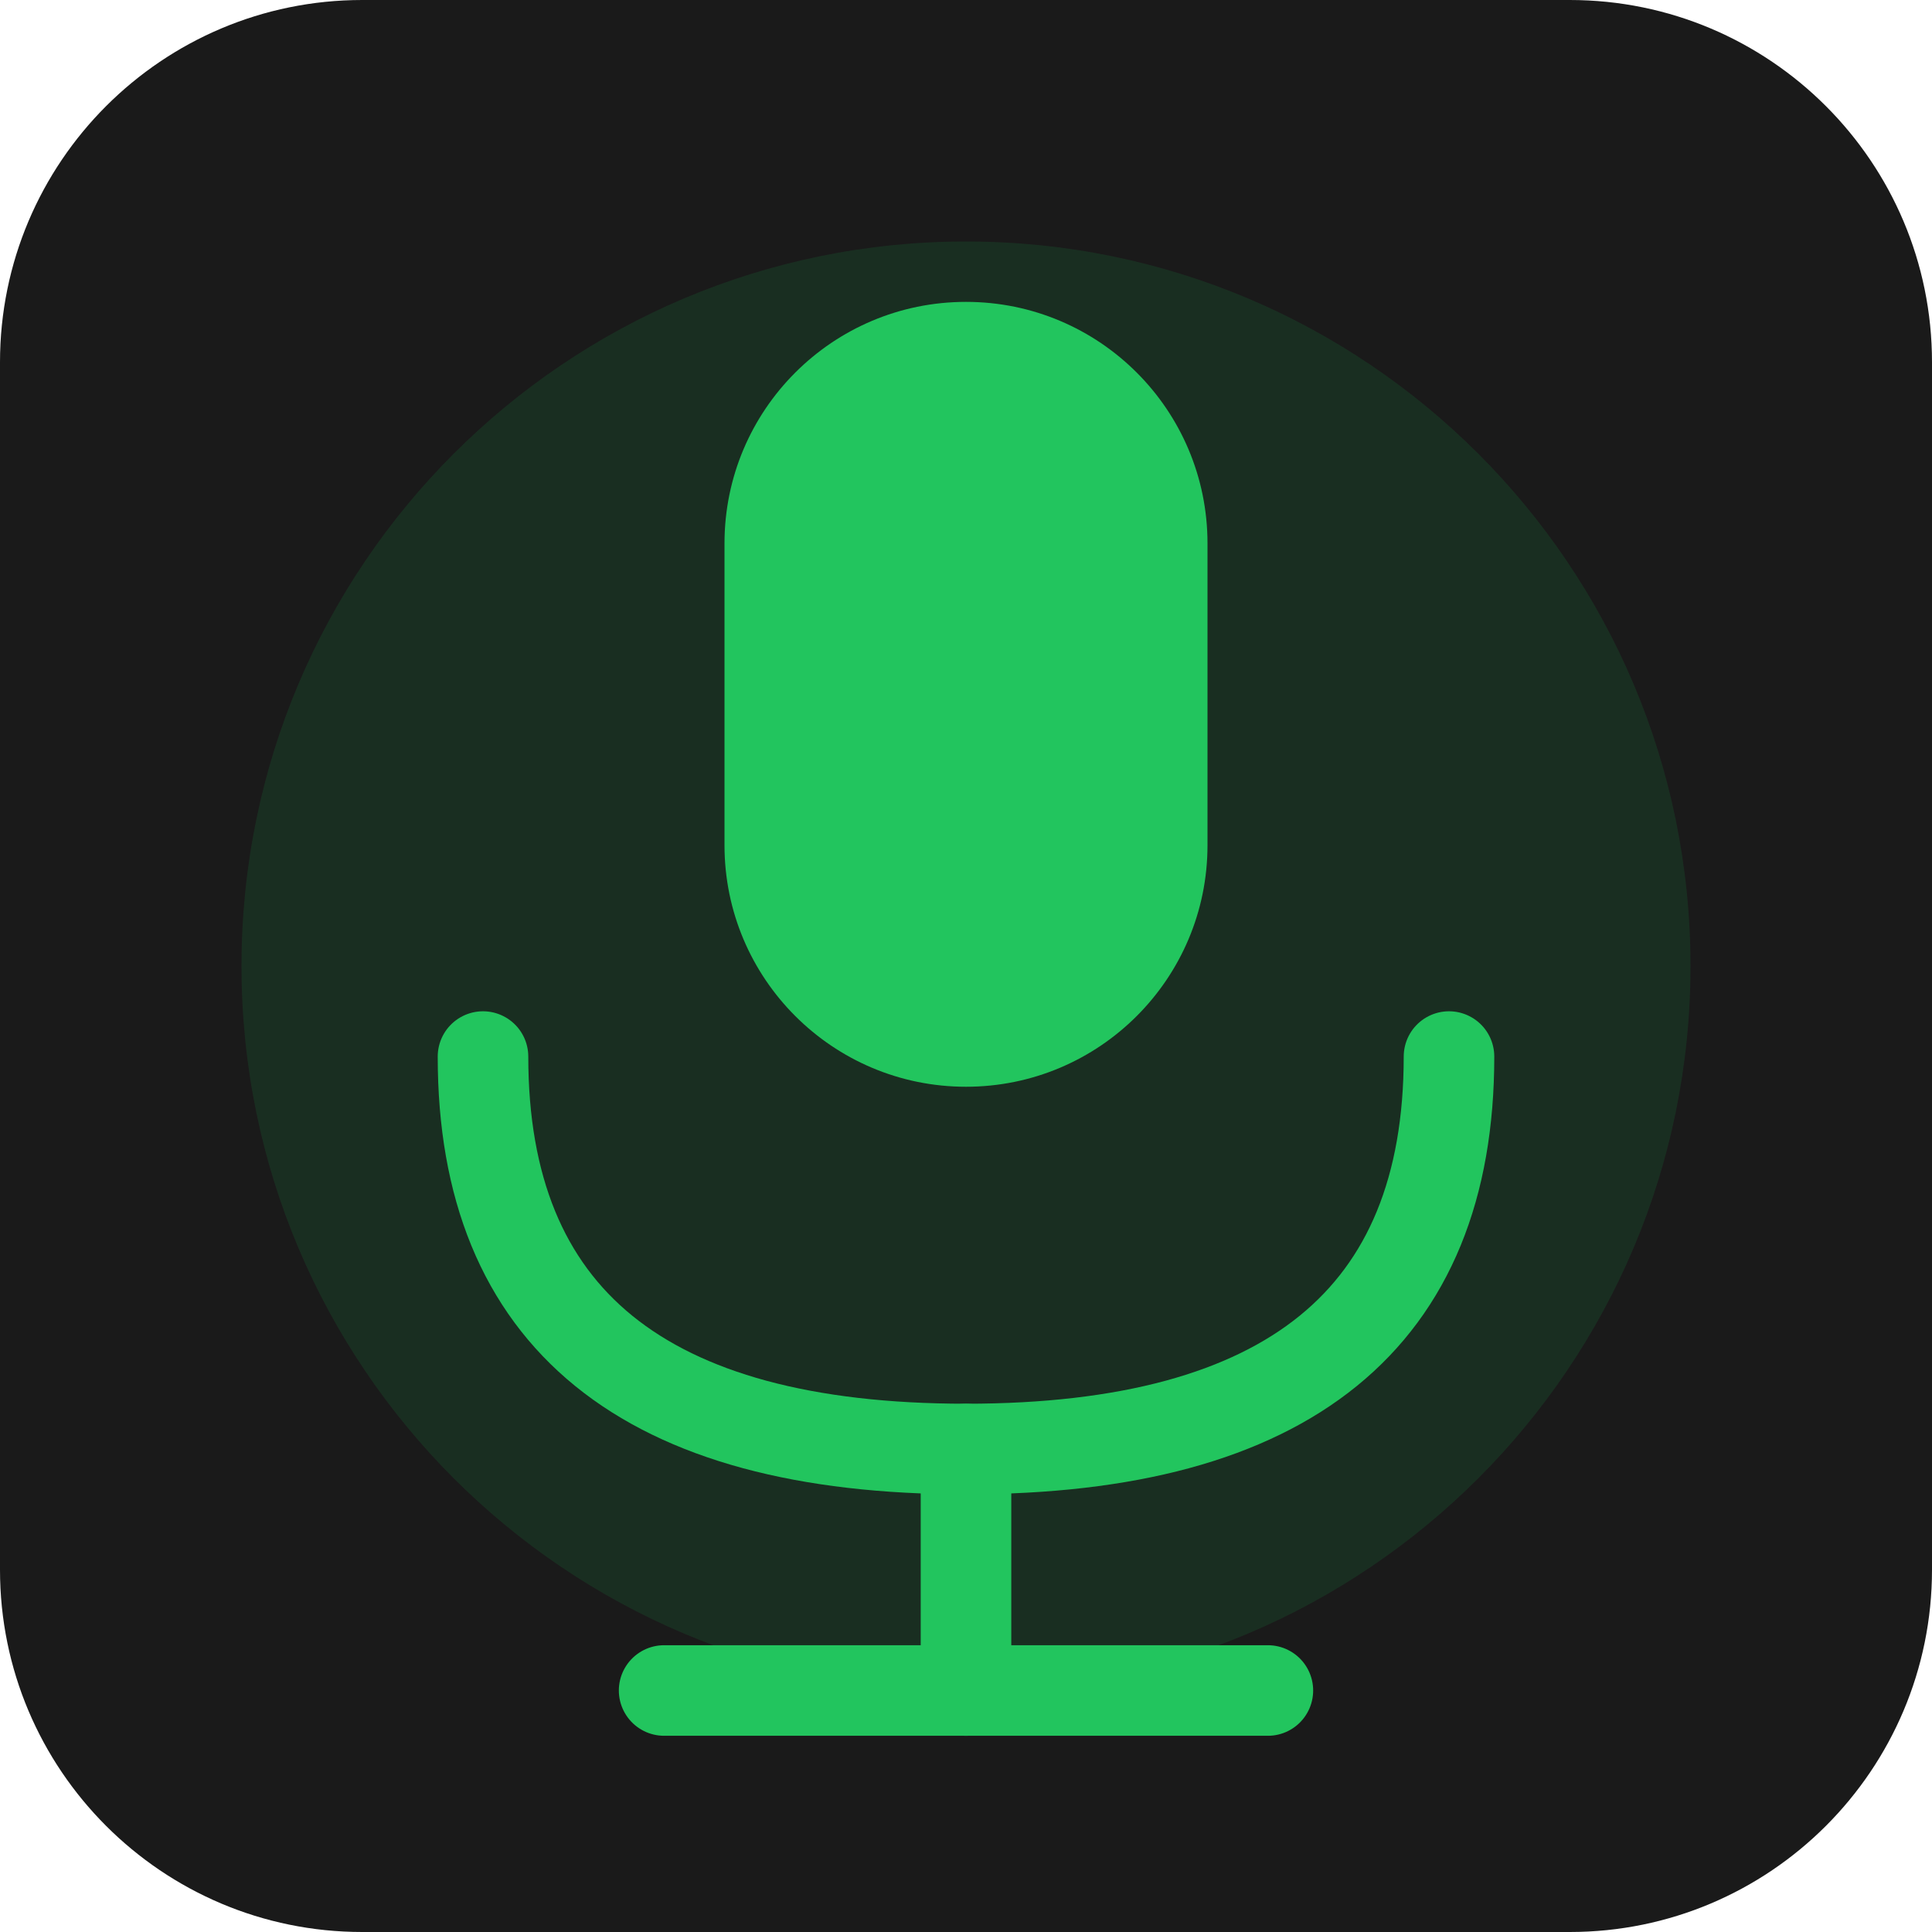
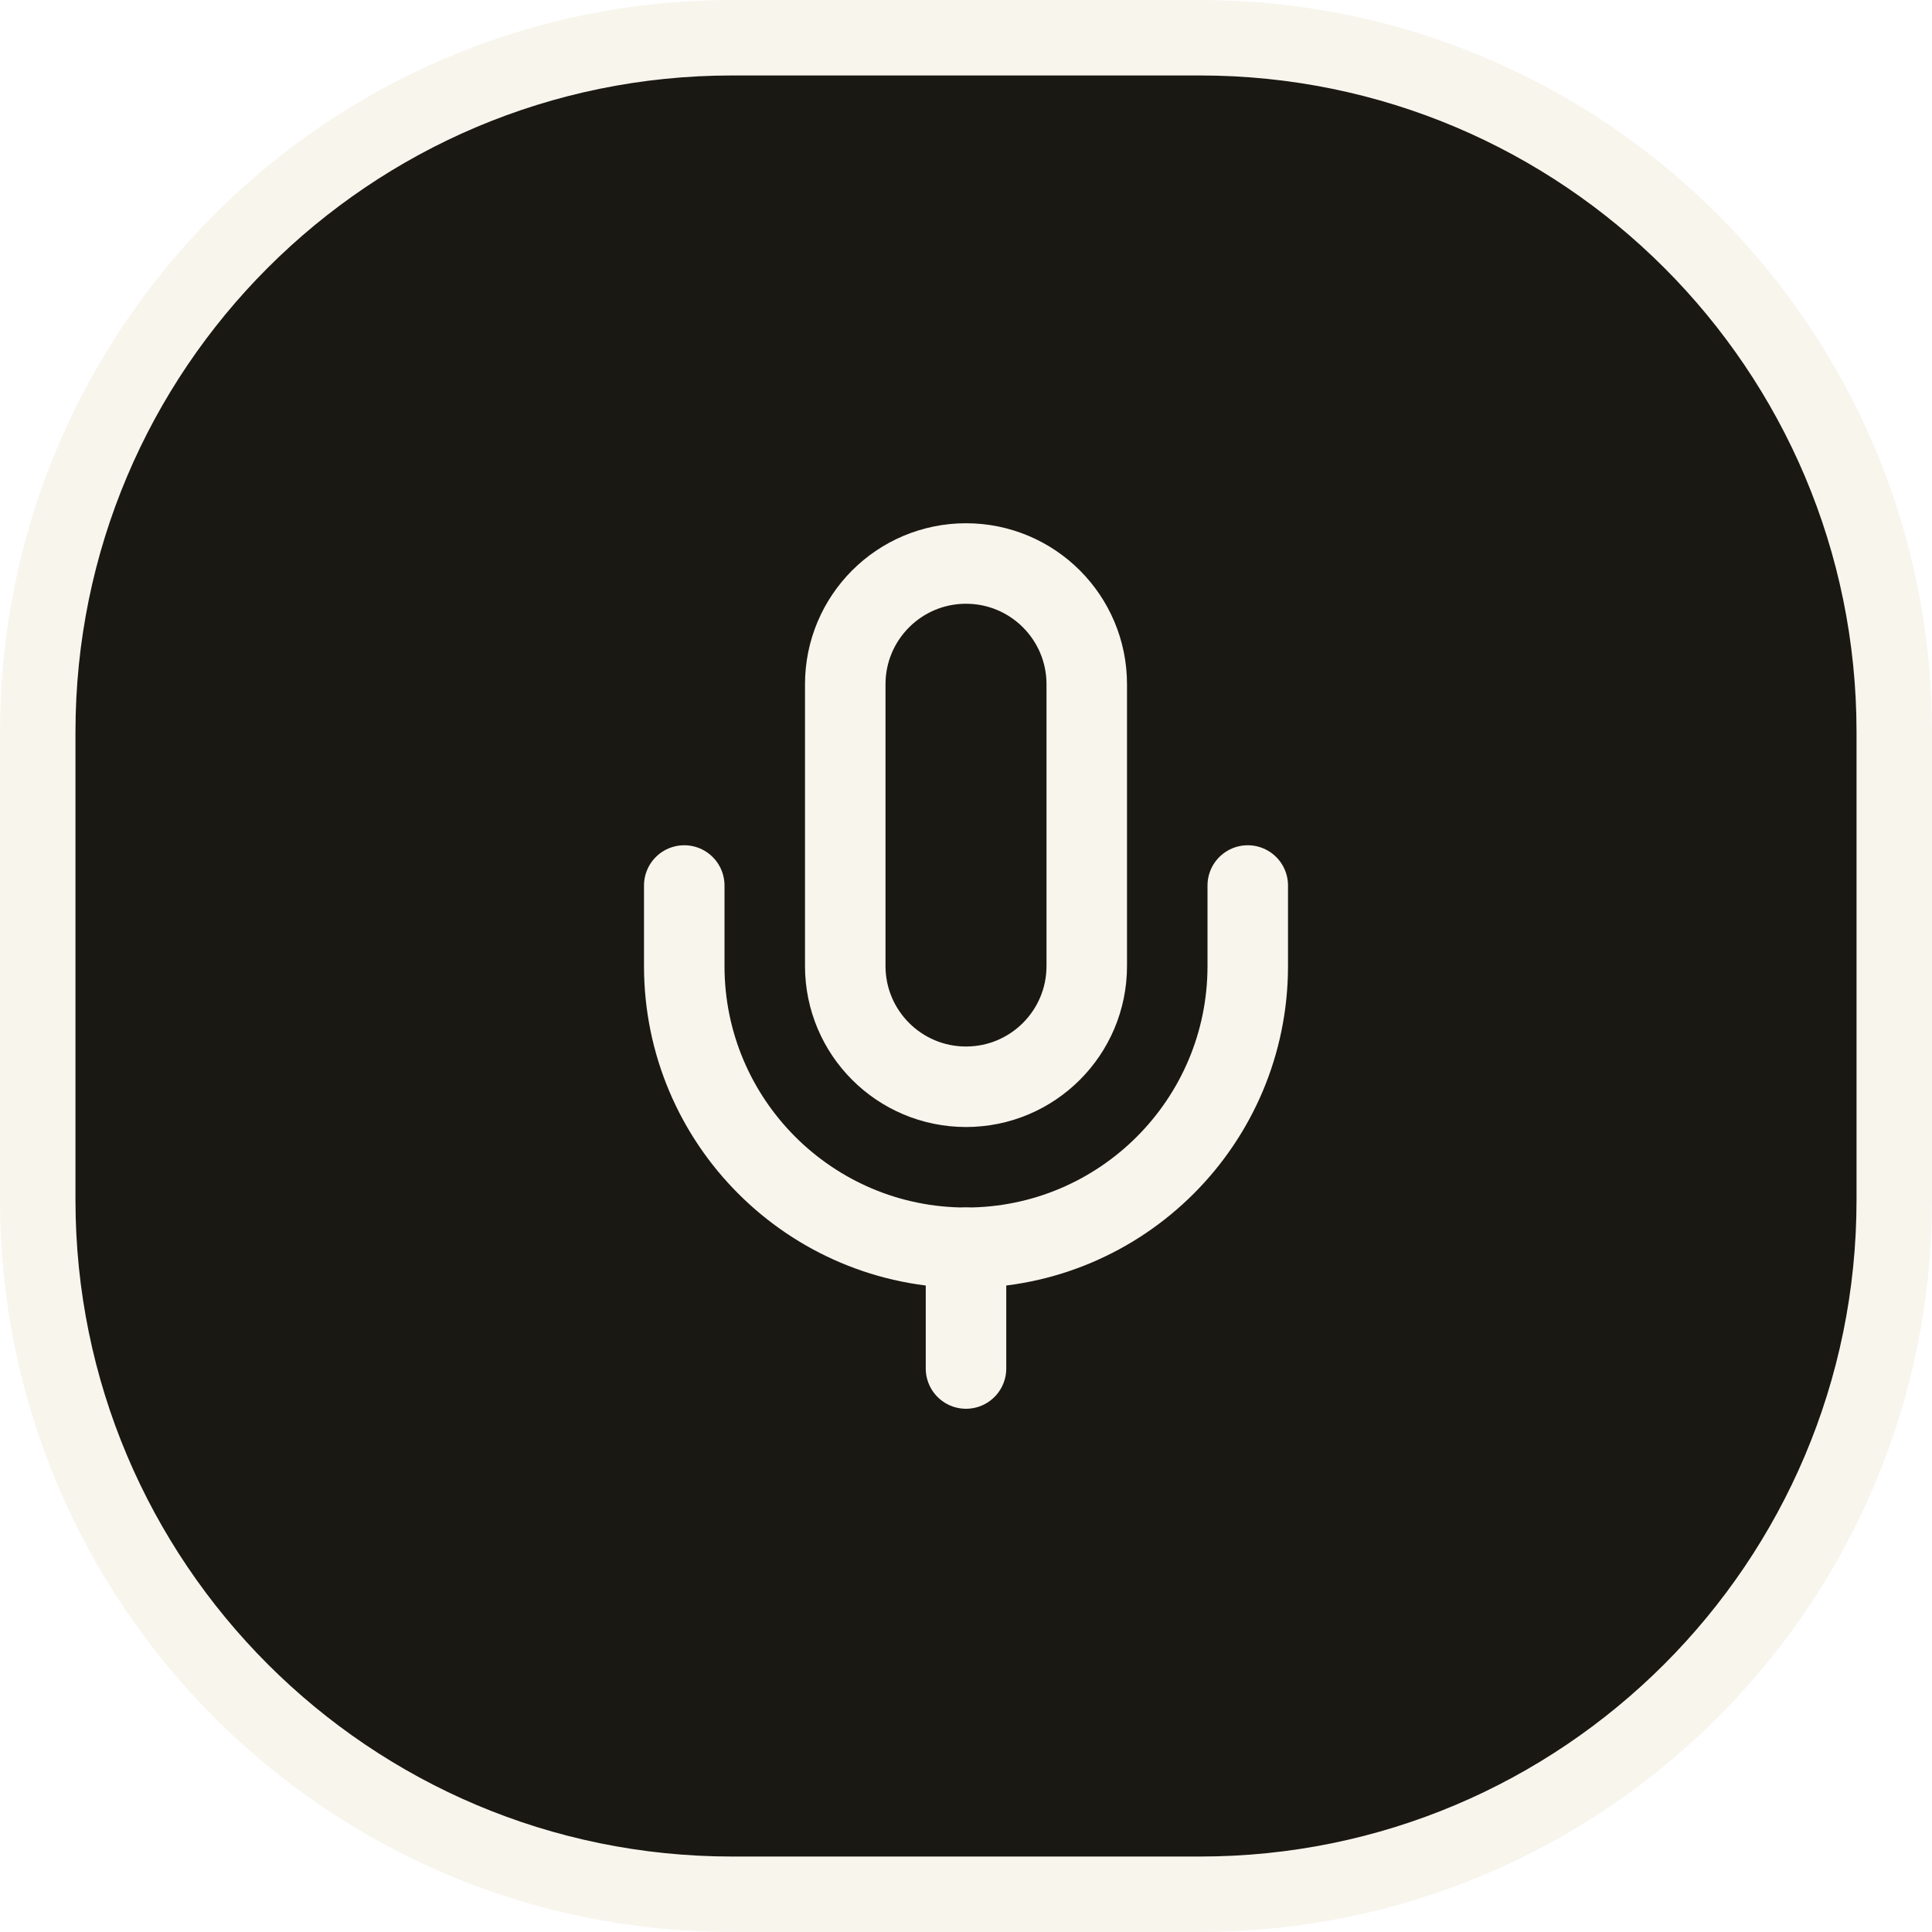
<svg xmlns="http://www.w3.org/2000/svg" viewBox="0 0 128 128" width="128" height="128">
-   <rect width="128" height="128" rx="24" fill="#1a1a1a" />
-   <circle cx="64" cy="64" r="48" fill="#16a34a" opacity="0.15" />
-   <rect x="48" y="20" width="32" height="52" rx="16" fill="#22c55e" />
-   <path d="M32 70 Q32 96 64 96 Q96 96 96 70" stroke="#22c55e" stroke-width="6" fill="none" stroke-linecap="round" />
-   <line x1="64" y1="96" x2="64" y2="112" stroke="#22c55e" stroke-width="6" stroke-linecap="round" />
-   <line x1="44" y1="112" x2="84" y2="112" stroke="#22c55e" stroke-width="6" stroke-linecap="round" />
+   <rect x="2.5" y="2.5" width="123" height="123" rx="46" fill="#1a1813" stroke="#f8f5ed" stroke-width="5" />
+   <g transform="translate(32 32) scale(2.6667)" fill="none" stroke="#f8f5ed" stroke-width="2" stroke-linecap="round" stroke-linejoin="round">
+     <path d="M12 19v3" />
+     <path d="M19 10v2a7 7 0 0 1-14 0v-2" />
+     <rect x="9" y="2" width="6" height="13" rx="3" />
+   </g>
</svg>
